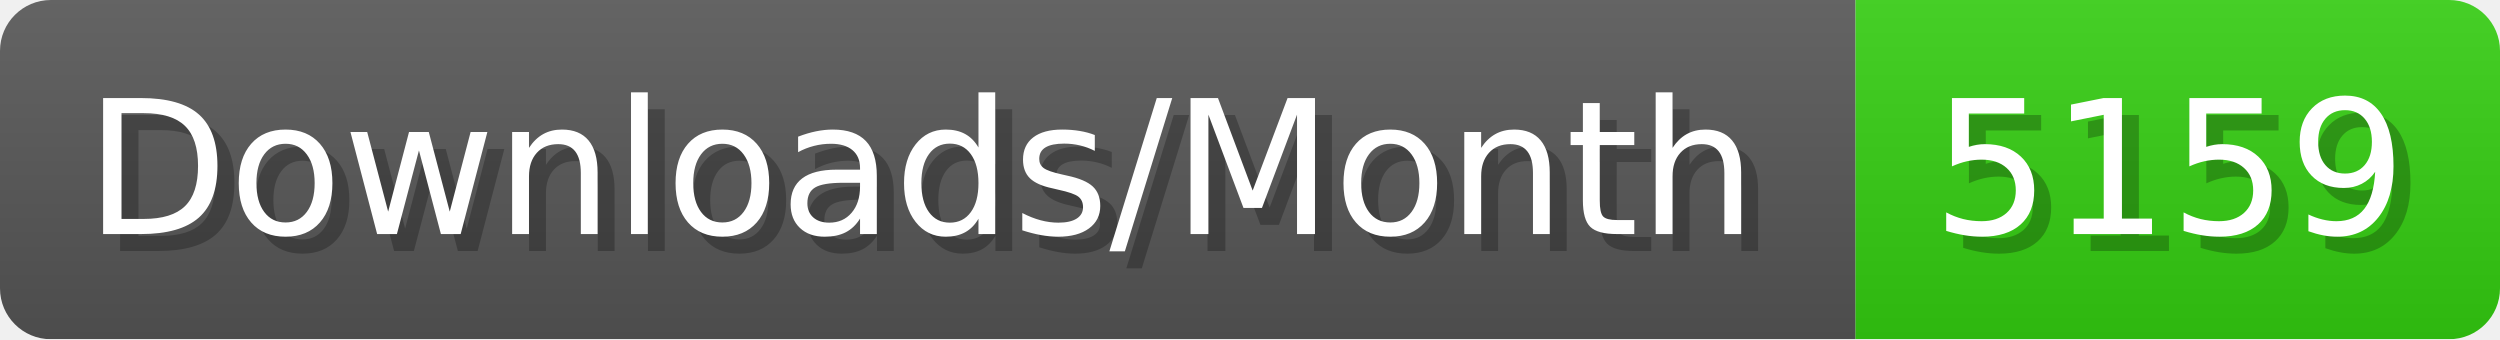
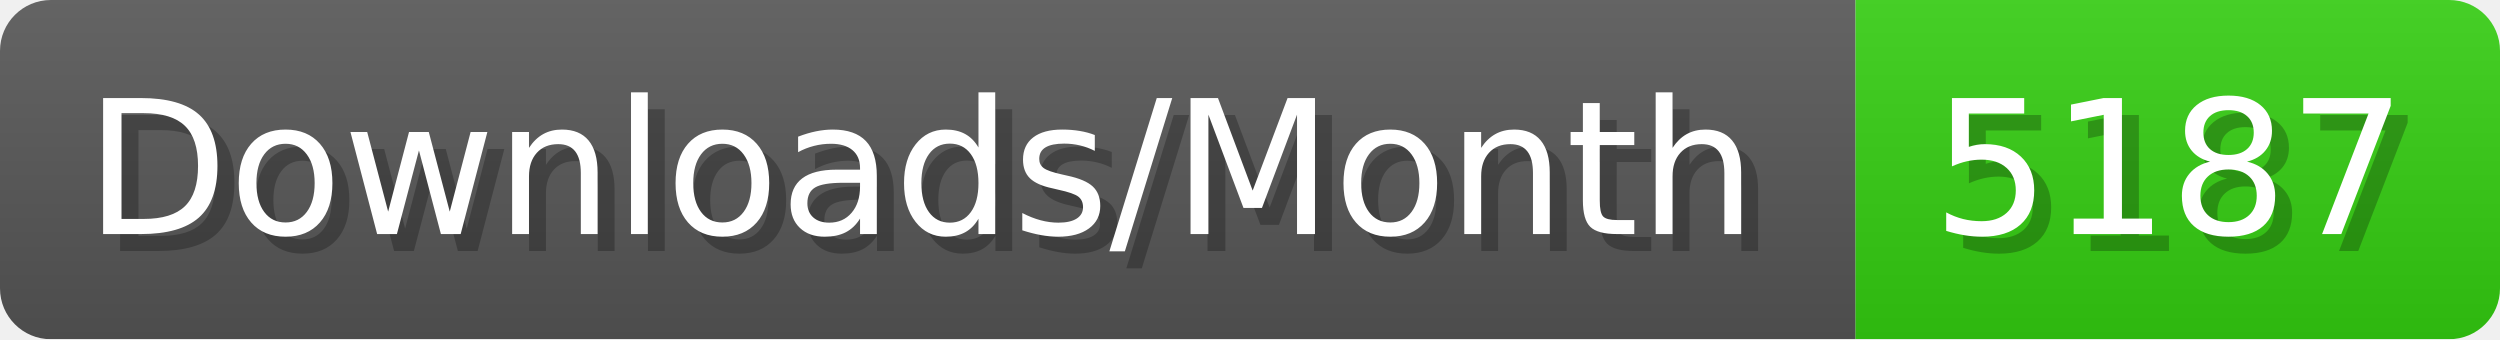
- <svg xmlns="http://www.w3.org/2000/svg" width="147.4" height="20" viewBox="0 0 1474 200" role="img" aria-label="Downloads/Month: 5159">
+ <svg xmlns="http://www.w3.org/2000/svg" width="147.4" height="20" viewBox="0 0 1474 200" role="img" aria-label="Downloads/Month: 5187">
  <linearGradient id="YlXUI" x2="0" y2="100%">
    <stop offset="0" stop-opacity=".1" stop-color="#EEE" />
    <stop offset="1" stop-opacity=".1" />
  </linearGradient>
  <mask id="JHhop">
    <rect width="1474" height="200" rx="30" fill="#FFF" />
  </mask>
  <g mask="url(#JHhop)">
    <rect width="1094" height="200" fill="#555" />
    <rect width="380" height="200" fill="#3C1" x="1094" />
    <rect width="1474" height="200" fill="url(#YlXUI)" />
  </g>
  <g aria-hidden="true" fill="#fff" text-anchor="start" font-family="Verdana,DejaVu Sans,sans-serif" font-size="110">
    <text x="60" y="148" textLength="994" fill="#000" opacity="0.25">Downloads/Month</text>
    <text x="50" y="138" textLength="994">Downloads/Month</text>
-     <text x="1149" y="148" textLength="280" fill="#000" opacity="0.25">5159</text>
-     <text x="1139" y="138" textLength="280">5159</text>
+     <text x="1149" y="148" textLength="280" fill="#000" opacity="0.25">5187</text>
+     <text x="1139" y="138" textLength="280">5187</text>
  </g>
</svg>
